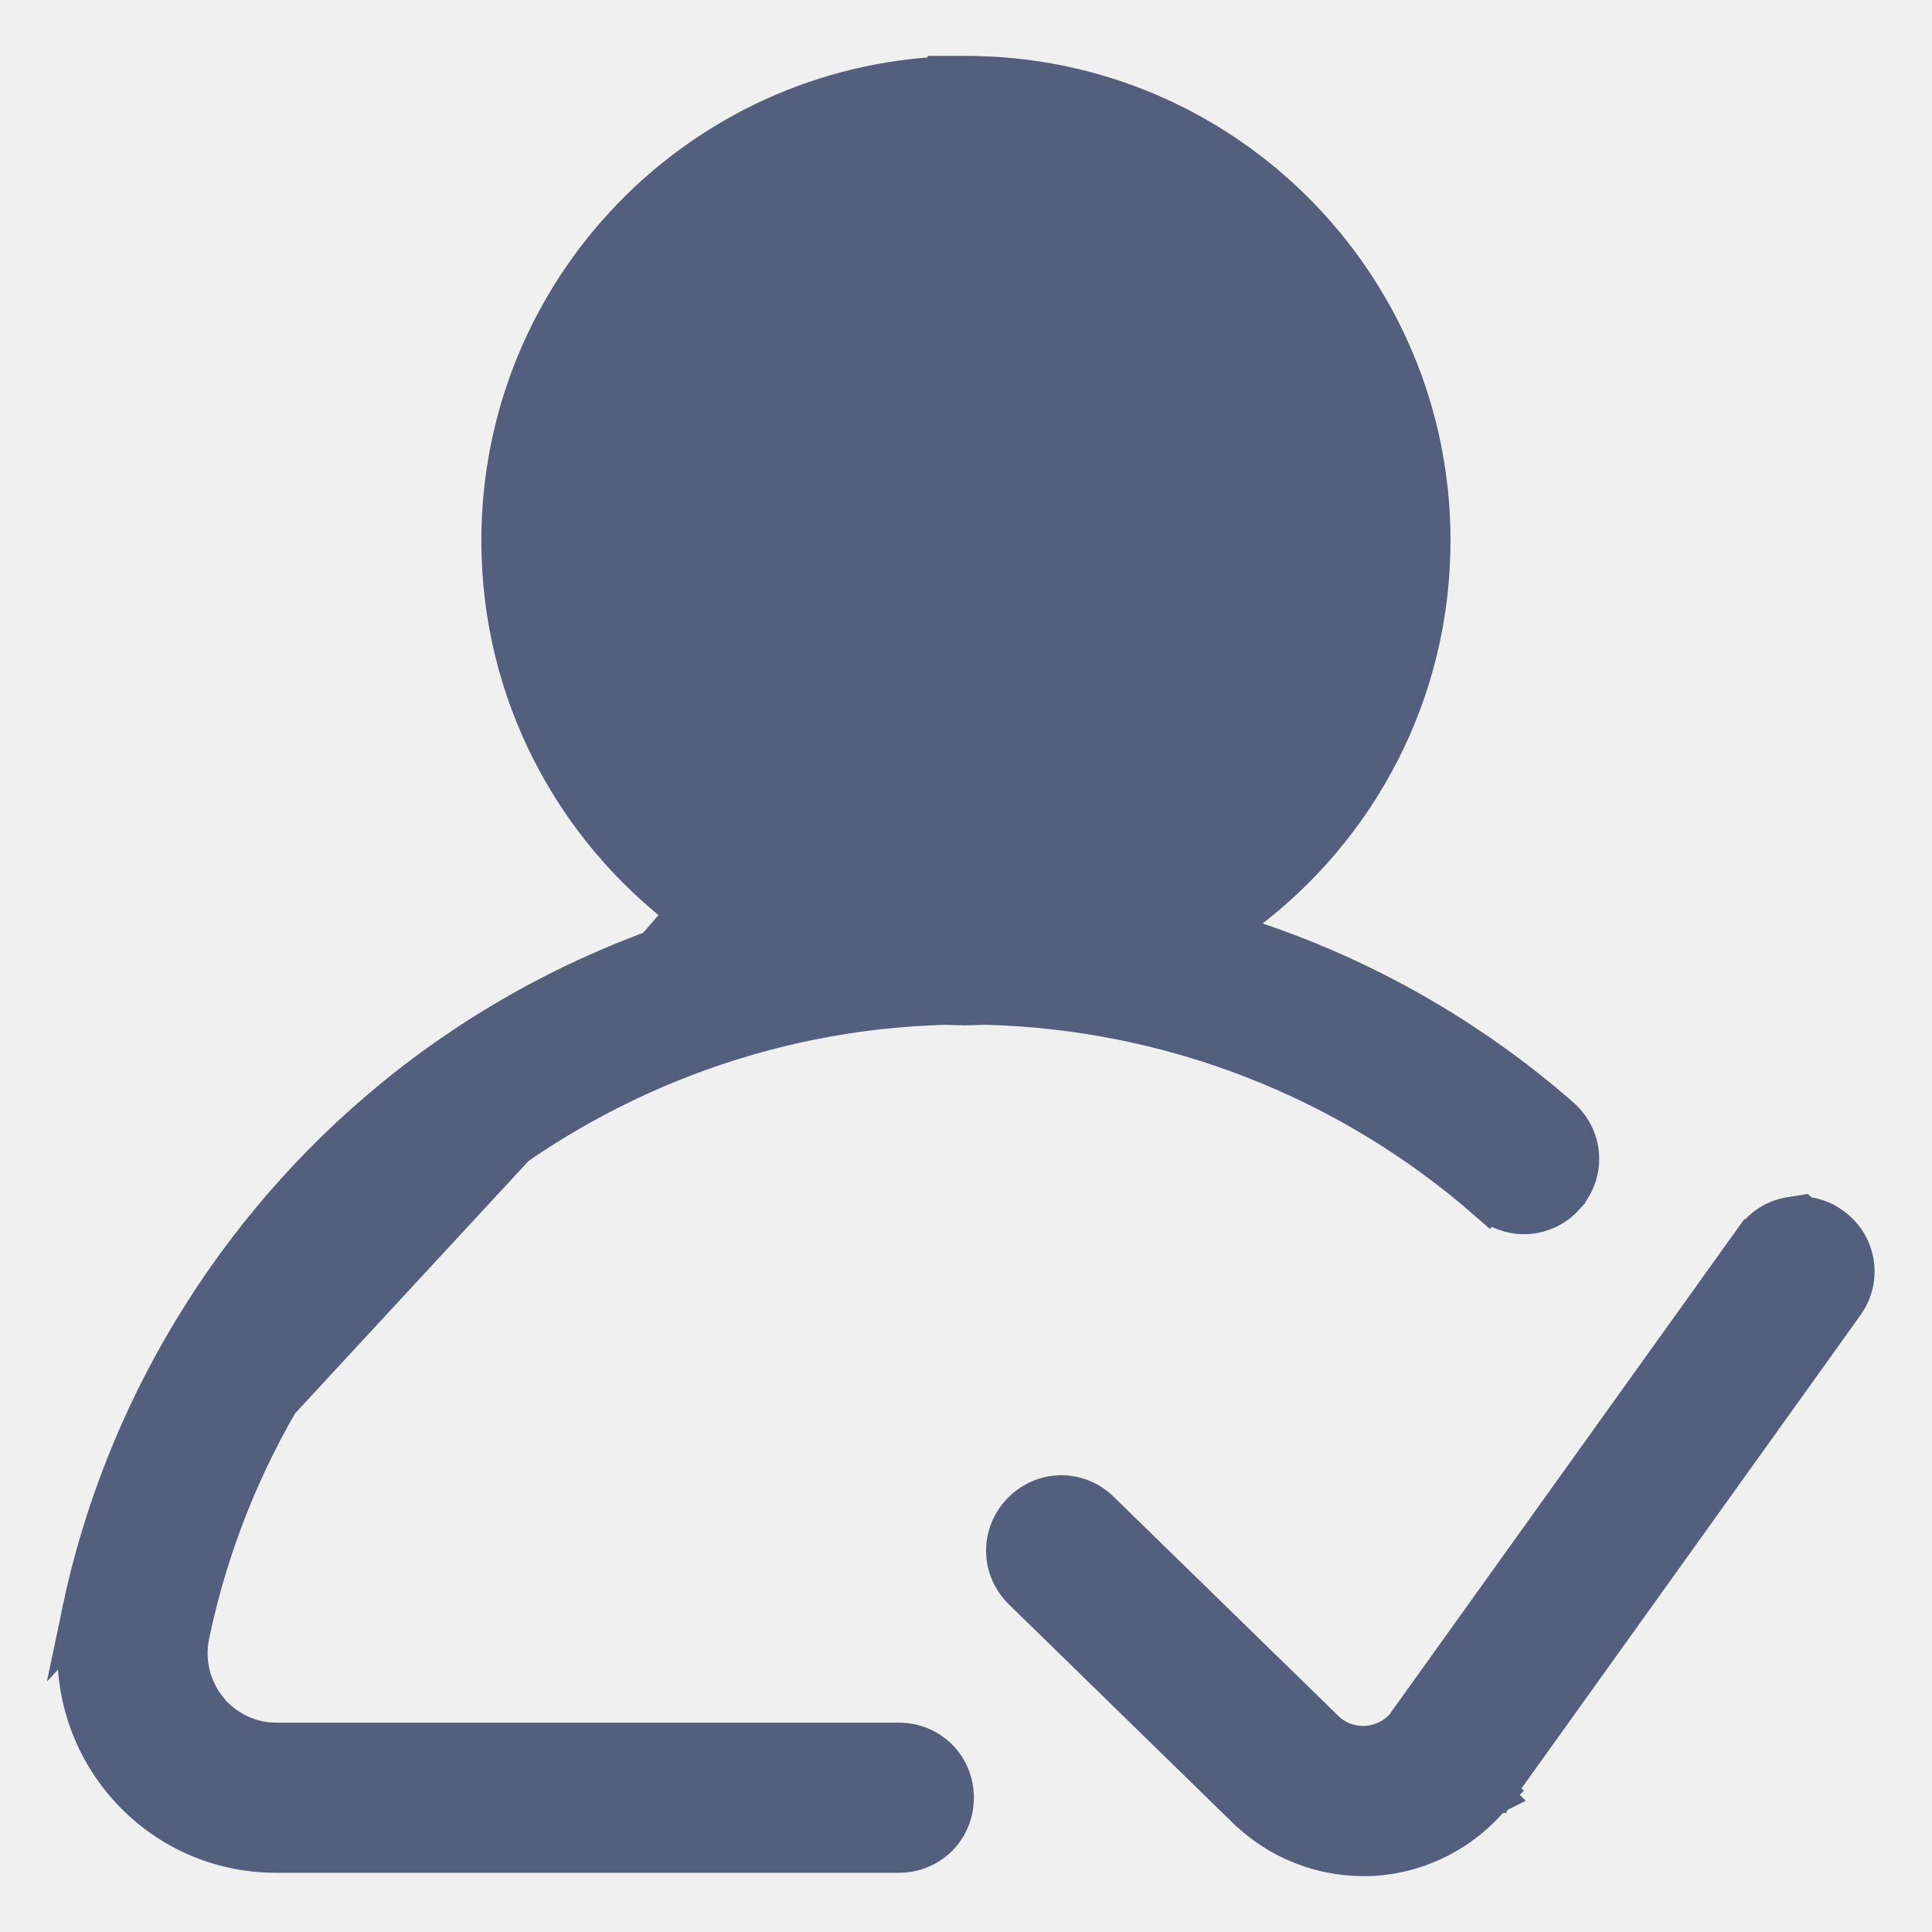
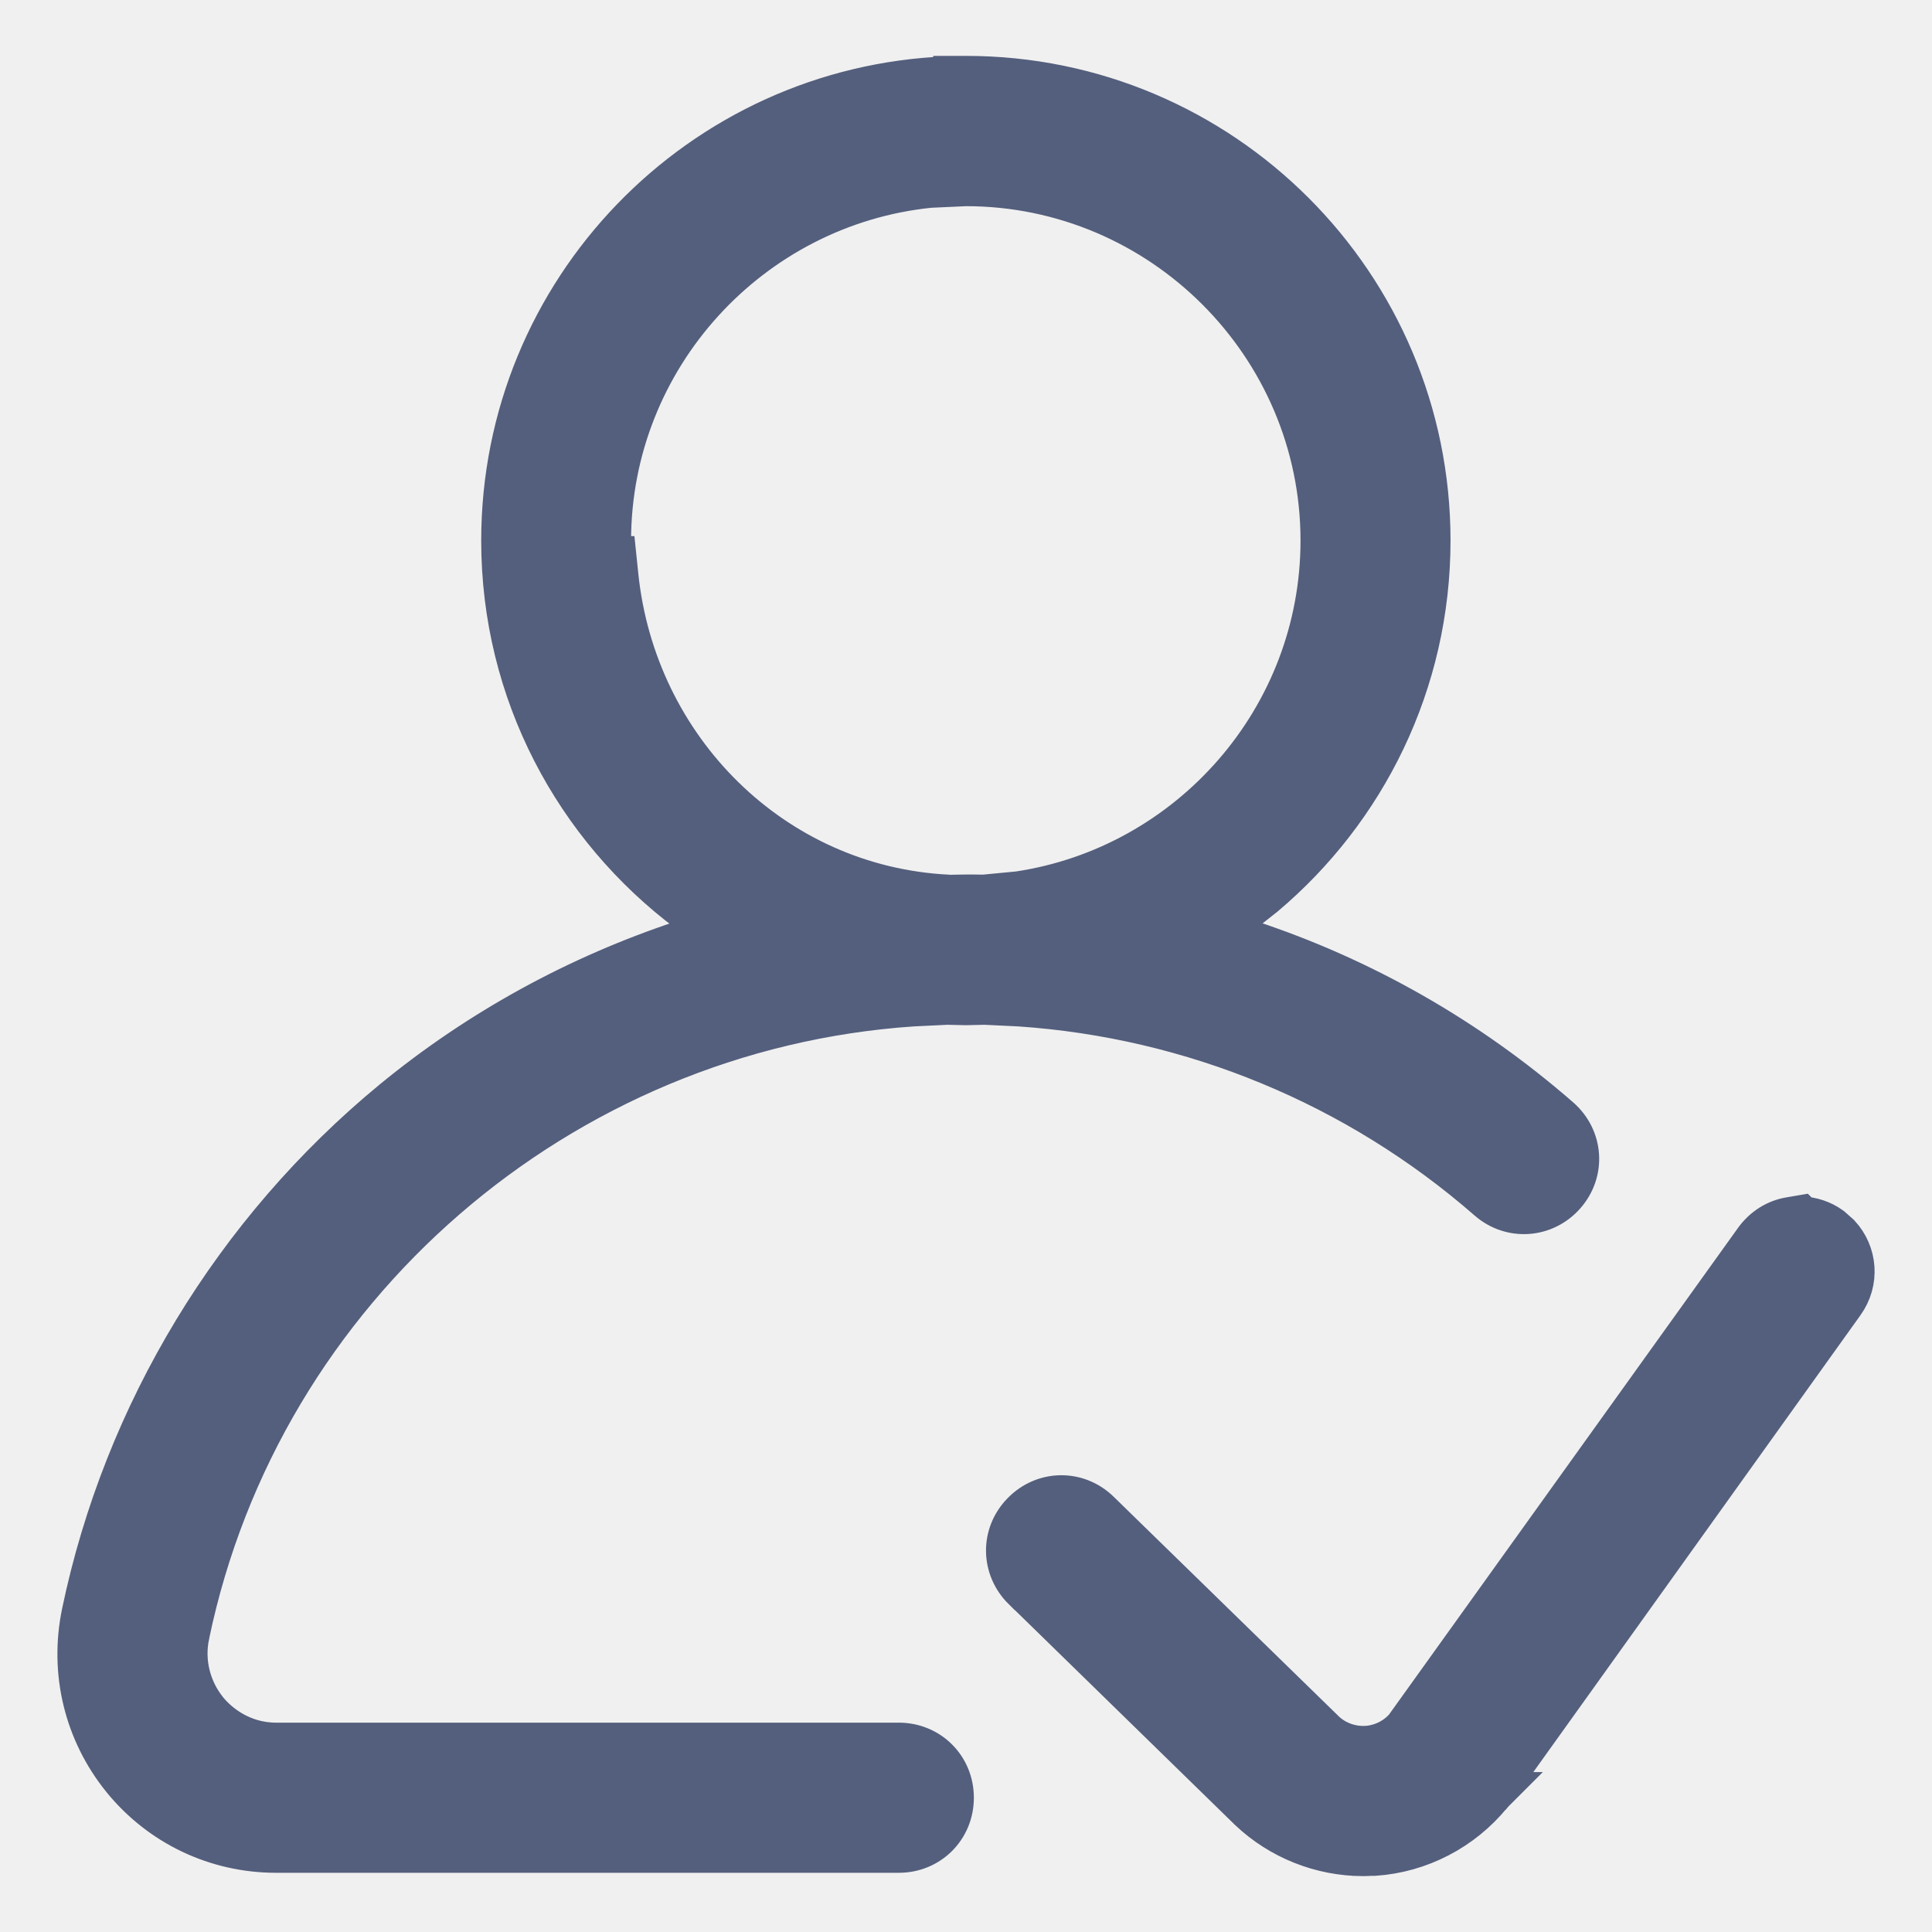
<svg xmlns="http://www.w3.org/2000/svg" width="14" height="14" viewBox="0 0 14 14" fill="none">
  <g clip-path="url(#clip0_5530_2525)">
-     <path d="M4.988 6.61L4.988 6.61C4.169 5.997 3.638 5.02 3.638 3.918C3.638 2.104 5.074 0.626 6.871 0.558L6.871 0.555H7C8.856 0.555 10.361 2.061 10.361 3.917C10.361 5.019 9.83 5.995 9.011 6.609C9.011 6.609 9.011 6.609 9.011 6.609L8.831 6.744L9.045 6.815C9.045 6.815 9.045 6.815 9.045 6.815C9.87 7.086 10.638 7.521 11.302 8.101L11.302 8.101C11.468 8.247 11.485 8.491 11.339 8.657L11.339 8.658C11.193 8.824 10.949 8.839 10.783 8.694L10.877 8.587L10.783 8.694C9.771 7.81 8.482 7.309 7.139 7.276H7.127L7.122 7.276C7.081 7.278 7.038 7.28 6.998 7.28C6.959 7.28 6.918 7.278 6.878 7.277L6.87 7.276H6.859C4.206 7.341 1.91 9.243 1.368 11.847L1.368 11.847C1.328 12.039 1.377 12.241 1.501 12.393L1.519 12.416C1.6 12.506 1.764 12.633 2.001 12.633H6.513C6.734 12.633 6.907 12.806 6.907 13.027C6.907 13.249 6.733 13.421 6.513 13.421H2.001C1.566 13.421 1.163 13.229 0.889 12.892L0.889 12.892C0.614 12.553 0.508 12.116 0.597 11.687L4.988 6.61ZM4.988 6.61L5.169 6.745M4.988 6.61L5.169 6.745M10.697 12.902L10.71 12.915L10.715 12.92L10.802 13.007C10.8 13.008 10.799 13.009 10.797 13.011C10.794 13.013 10.785 13.02 10.773 13.026C10.766 13.03 10.749 13.036 10.739 13.039C10.722 13.042 10.681 13.041 10.656 13.035C10.642 13.028 10.624 13.015 10.607 13C10.639 12.97 10.668 12.938 10.695 12.904L10.697 12.902ZM10.697 12.902L10.71 12.912L10.745 12.938L10.745 12.938L10.817 12.992L10.816 12.993L10.818 12.991L10.82 12.989C10.82 12.989 10.82 12.988 10.82 12.988L10.699 12.899C10.699 12.899 10.699 12.9 10.698 12.9L10.697 12.902ZM5.169 6.745L4.954 6.816C4.954 6.816 4.954 6.816 4.954 6.816C4.191 7.067 3.474 7.458 2.847 7.974C1.697 8.919 0.899 10.239 0.597 11.687L5.169 6.745ZM4.424 4.035V3.917C4.424 2.502 5.58 1.345 6.995 1.343L6.995 1.343H6.999C8.416 1.343 9.573 2.5 9.573 3.917C9.573 5.291 8.487 6.42 7.13 6.488L7.13 6.488L7.121 6.489L7.119 6.489C7.078 6.488 7.038 6.487 6.999 6.487C6.974 6.487 6.946 6.488 6.919 6.488C6.906 6.489 6.893 6.489 6.88 6.489H6.88L6.878 6.489L6.878 6.489L6.869 6.488C5.603 6.425 4.605 5.424 4.476 4.17L4.462 4.035H4.424ZM13.057 8.82L13.049 8.812L12.973 8.824C12.872 8.84 12.781 8.896 12.718 8.984L12.717 8.984L10.184 12.52C10.091 12.624 9.971 12.652 9.905 12.656L9.905 12.656C9.838 12.661 9.713 12.649 9.607 12.555L9.607 12.554L9.598 12.546L7.966 10.954C7.808 10.799 7.563 10.803 7.409 10.961L7.409 10.961C7.255 11.119 7.258 11.363 7.415 11.518L7.415 11.518L9.05 13.114L9.05 13.114L9.052 13.115C9.275 13.327 9.573 13.445 9.879 13.445H9.883C9.903 13.445 9.927 13.445 9.949 13.444V13.444L9.959 13.443C10.29 13.421 10.6 13.259 10.809 13.002L10.81 13.001L10.815 12.995L10.82 12.988L10.82 12.988L10.821 12.988L10.822 12.986L10.822 12.986L10.824 12.983L13.359 9.444C13.359 9.444 13.359 9.444 13.359 9.444C13.488 9.264 13.446 9.022 13.268 8.894C13.203 8.846 13.129 8.823 13.057 8.82Z" fill="#545F7D" stroke="#545F7D" stroke-width="0.3" />
+     <path d="M10.697 12.902L10.7 12.899L10.821 12.988L10.823 12.986L10.825 12.983L13.359 9.444C13.472 9.287 13.454 9.082 13.329 8.947L13.268 8.893C13.203 8.846 13.13 8.824 13.058 8.82L13.049 8.811L12.973 8.824C12.872 8.84 12.781 8.896 12.717 8.984L10.182 12.519C10.09 12.623 9.972 12.652 9.906 12.656H9.905C9.837 12.661 9.708 12.648 9.601 12.549L9.598 12.546L7.966 10.954C7.808 10.799 7.563 10.803 7.409 10.961C7.254 11.119 7.258 11.363 7.415 11.518H7.416L9.05 13.113L9.052 13.115C9.275 13.327 9.573 13.445 9.879 13.445C9.9 13.445 9.924 13.444 9.947 13.442V13.443H9.959C10.289 13.421 10.598 13.26 10.807 13.003L10.81 13.001L10.815 12.995C10.816 12.994 10.816 12.992 10.817 12.991H10.818L10.817 12.992L10.711 12.913L10.697 12.902ZM10.697 12.902L10.801 13.006C10.8 13.007 10.799 13.009 10.797 13.011C10.794 13.013 10.785 13.02 10.773 13.026C10.766 13.03 10.749 13.036 10.739 13.039C10.722 13.042 10.681 13.041 10.657 13.035C10.642 13.028 10.623 13.014 10.606 12.999C10.611 12.994 10.617 12.99 10.623 12.985L10.695 12.904L10.697 12.902ZM7 0.555C8.856 0.555 10.361 2.061 10.361 3.917C10.361 4.95 9.894 5.873 9.162 6.49L9.011 6.609L8.831 6.744L9.044 6.814C9.869 7.085 10.637 7.522 11.301 8.101C11.468 8.247 11.485 8.491 11.339 8.657C11.193 8.823 10.948 8.839 10.783 8.694C9.833 7.865 8.64 7.373 7.388 7.288L7.137 7.276H7.13L6.999 7.279L6.868 7.276H6.861L6.613 7.288C4.065 7.46 1.893 9.324 1.368 11.847V11.848C1.327 12.04 1.377 12.241 1.5 12.393L1.504 12.398C1.579 12.489 1.749 12.633 2.001 12.633H6.513C6.734 12.633 6.907 12.806 6.907 13.027C6.907 13.249 6.733 13.421 6.513 13.421H2.001C1.567 13.421 1.163 13.229 0.889 12.893C0.613 12.553 0.508 12.116 0.597 11.687C0.899 10.239 1.698 8.92 2.847 7.974C3.474 7.459 4.191 7.068 4.955 6.816L5.168 6.745L4.989 6.61C4.17 5.997 3.637 5.02 3.637 3.918C3.637 2.104 5.074 0.626 6.871 0.558L6.872 0.555H7ZM6.736 1.356C5.441 1.489 4.424 2.589 4.423 3.917V4.035H4.462L4.476 4.17C4.605 5.424 5.603 6.425 6.869 6.488L6.878 6.489H6.879C6.917 6.489 6.961 6.487 7 6.487C7.038 6.487 7.079 6.487 7.121 6.488H7.129L7.38 6.464C8.619 6.279 9.574 5.205 9.574 3.917C9.574 2.5 8.415 1.344 6.999 1.344L6.736 1.356Z" fill="#545F7D" stroke="#545F7D" stroke-width="0.3" />
  </g>
  <defs>
    <clipPath id="clip0_5530_2525">
      <rect width="14" height="14" fill="white" />
    </clipPath>
  </defs>
</svg>
